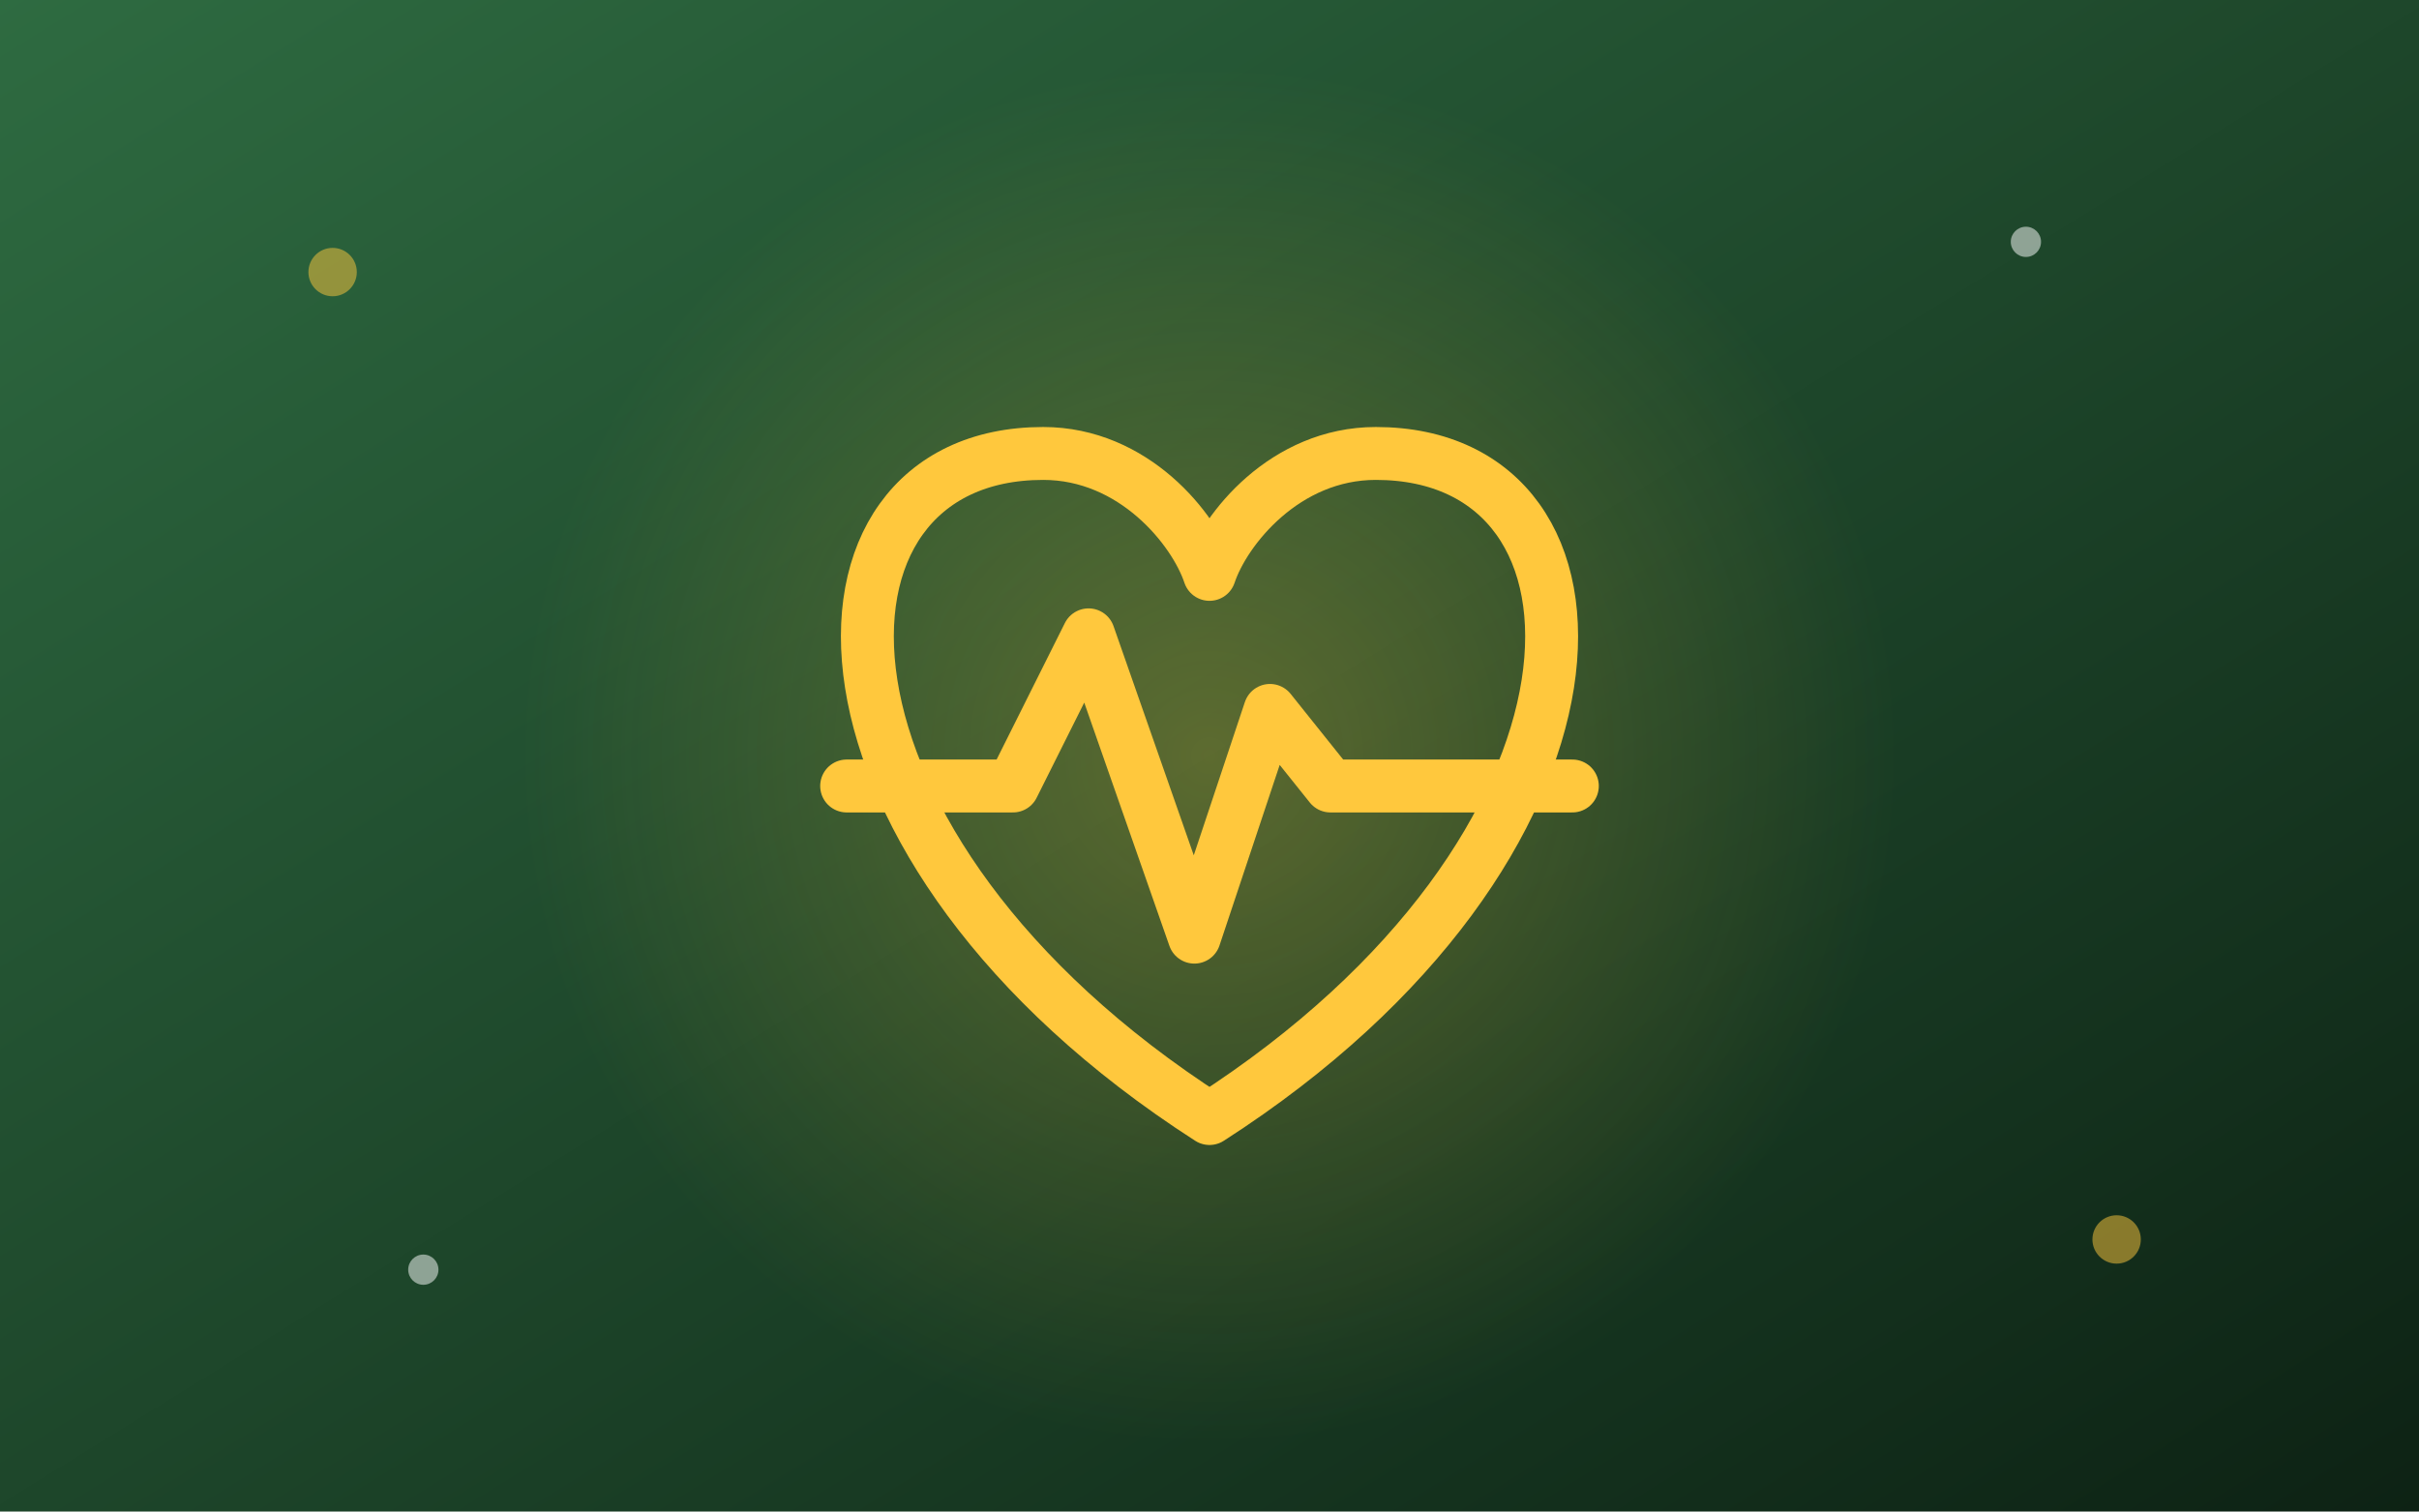
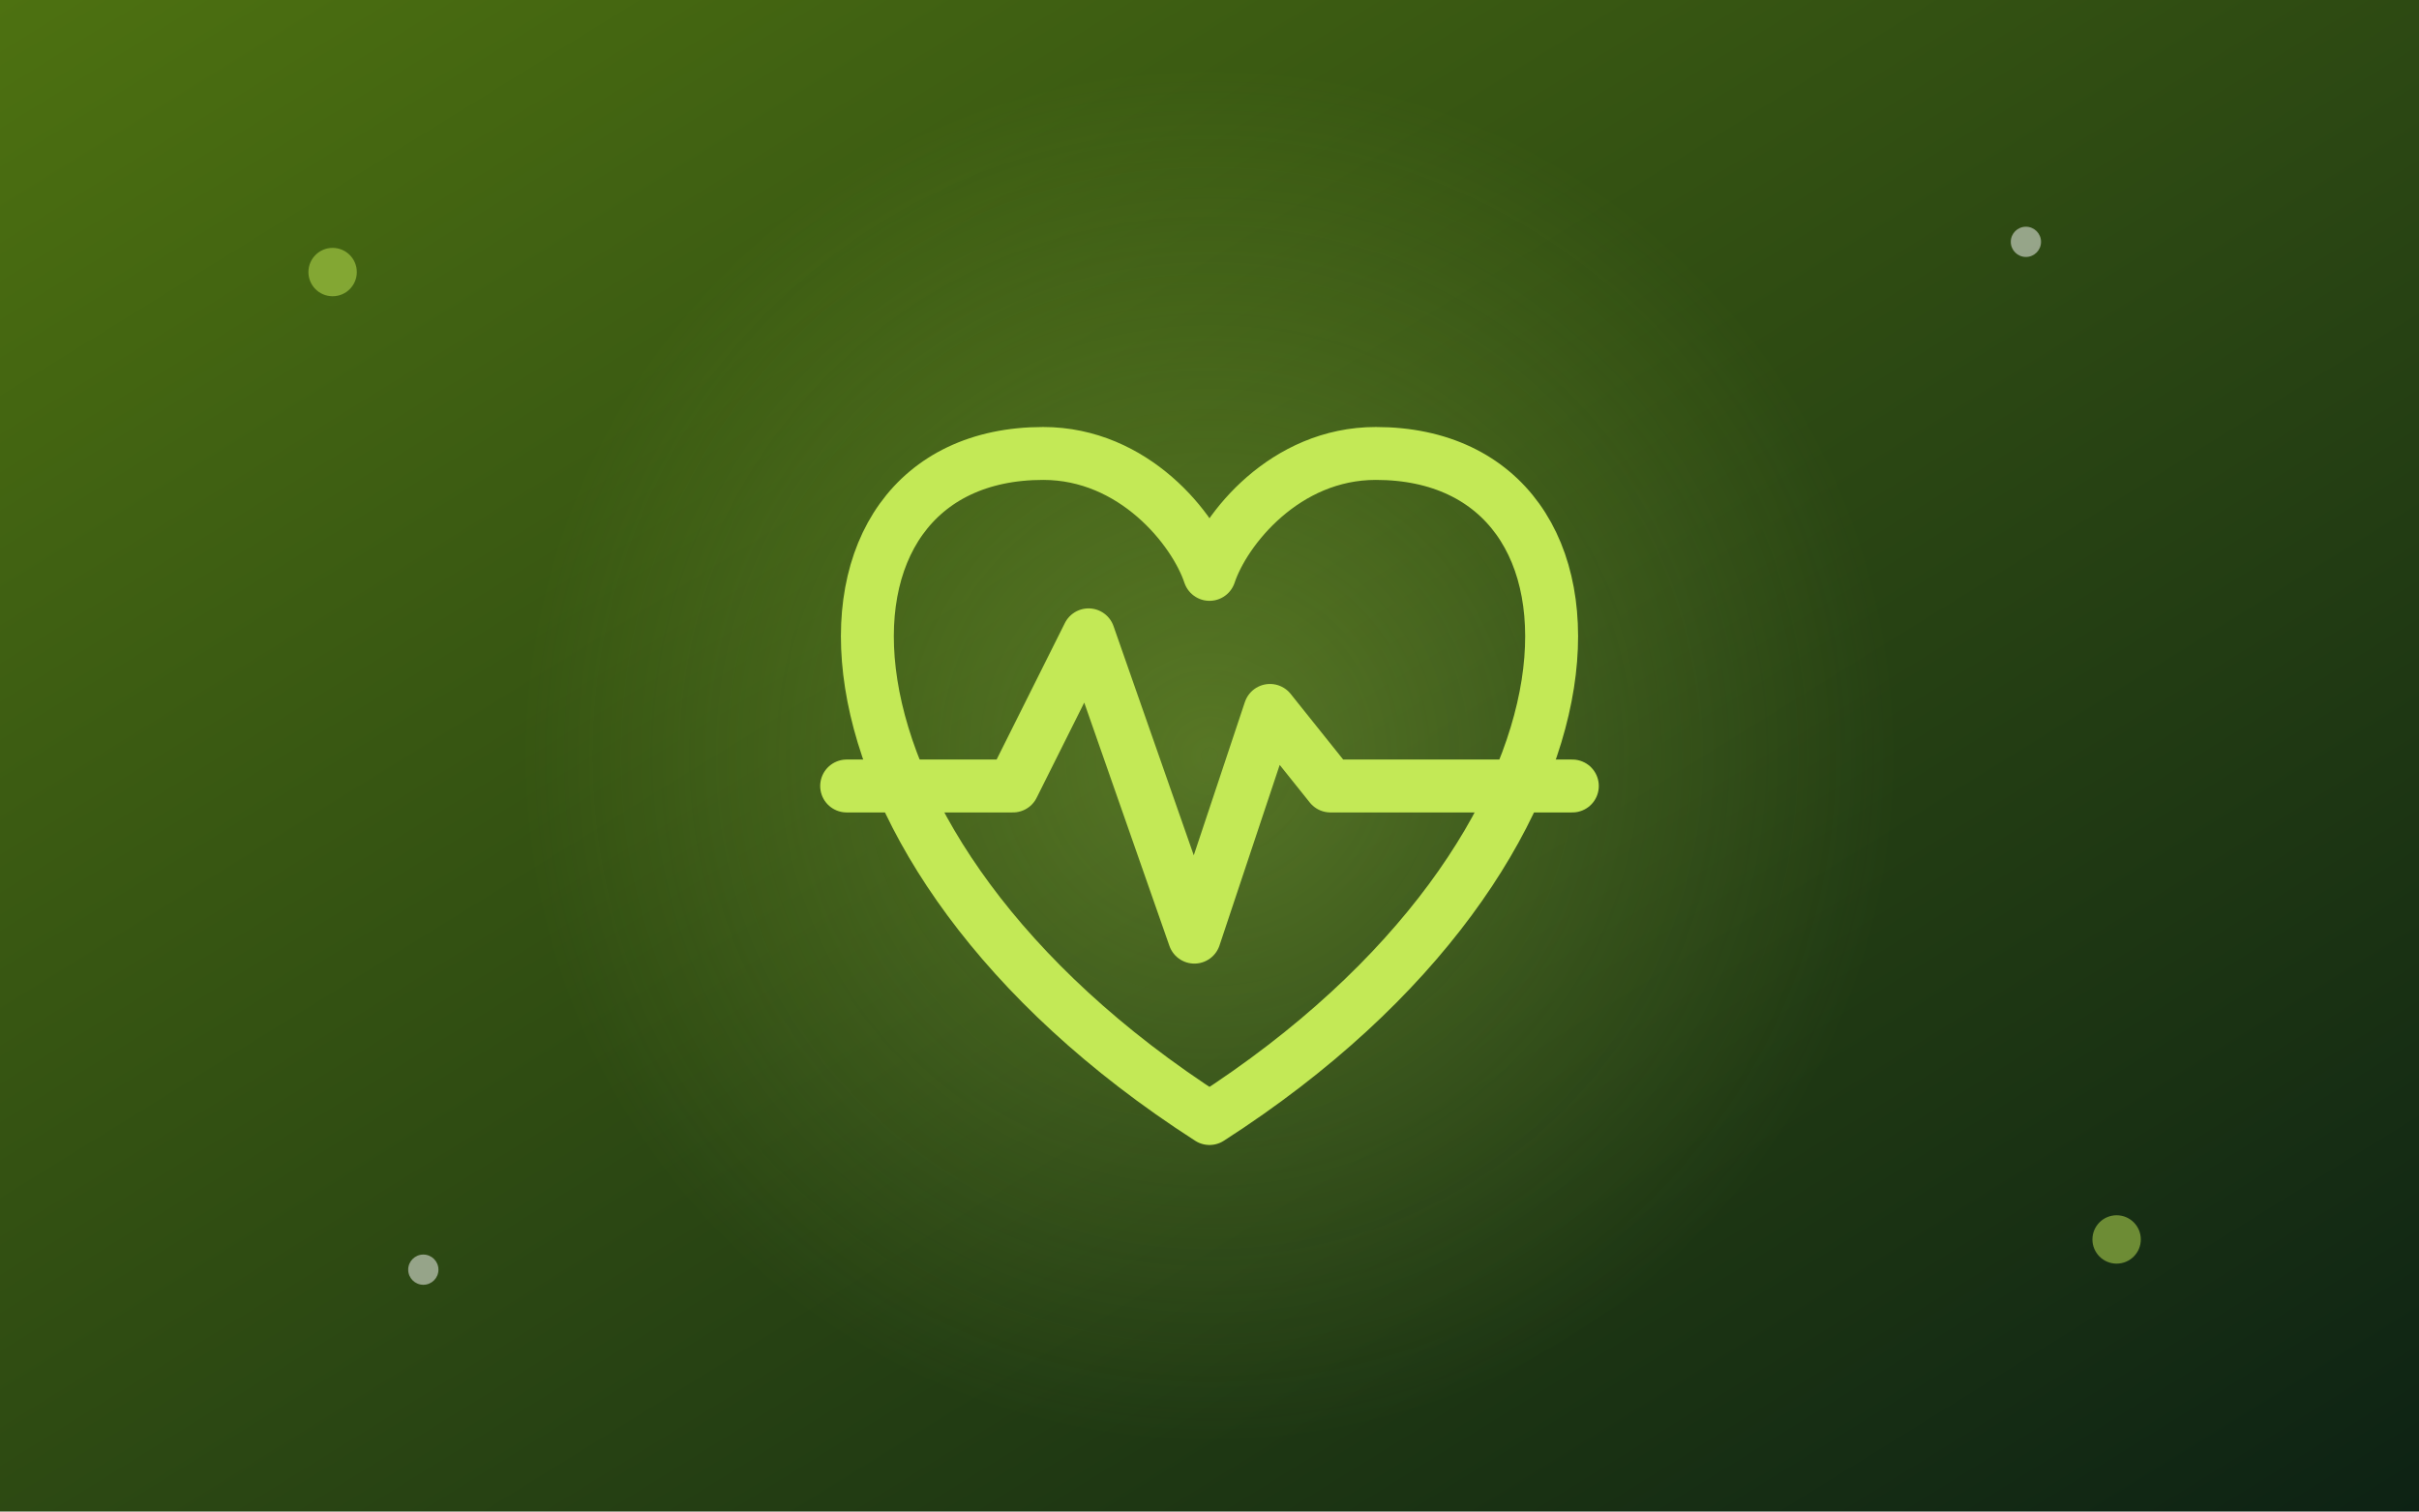
<svg xmlns="http://www.w3.org/2000/svg" viewBox="0 0 160 100" role="img" aria-hidden="true">
  <defs>
    <linearGradient id="f" x1="0" y1="0" x2="1" y2="1">
-       <stop offset="0" stop-color="#2e6b41" />
+       <stop offset="0" stop-color="#4d7111" />
      <stop offset="1" stop-color="#0d2214" />
    </linearGradient>
    <radialGradient id="l" cx="0.5" cy="0.5" r="0.5">
-       <stop offset="0" stop-color="#ffc83d" stop-opacity="0.28" />
-       <stop offset="1" stop-color="#ffc83d" stop-opacity="0" />
+       <stop offset="0" stop-color="#c3e956" stop-opacity="0.28" />
+       <stop offset="1" stop-color="#c3e956" stop-opacity="0" />
    </radialGradient>
  </defs>
  <rect width="160" height="100" fill="url(#f)" />
  <circle cx="80" cy="50" r="46" fill="url(#l)" />
-   <circle cx="22" cy="18" r="1.6" fill="#ffc83d" opacity="0.5" />
-   <circle cx="140" cy="82" r="1.6" fill="#ffc83d" opacity="0.5" />
+   <circle cx="22" cy="18" r="1.6" fill="#c3e956" opacity="0.5" />
+   <circle cx="140" cy="82" r="1.6" fill="#c3e956" opacity="0.5" />
  <circle cx="134" cy="16" r="1" fill="#fff" opacity="0.5" />
  <circle cx="28" cy="84" r="1" fill="#fff" opacity="0.5" />
-   <g fill="none" stroke="#ffc83d" stroke-width="3.5" stroke-linecap="round" stroke-linejoin="round">
+   <g fill="none" stroke="#c3e956" stroke-width="3.5" stroke-linecap="round" stroke-linejoin="round">
    <path d="M80 74C52 56 52 30 69 30c6 0 10 5 11 8 1-3 5-8 11-8 17 0 17 26-11 44z" />
    <polyline points="56,52 67,52 72,42 79,62 84,47 88,52 104,52" />
  </g>
</svg>
